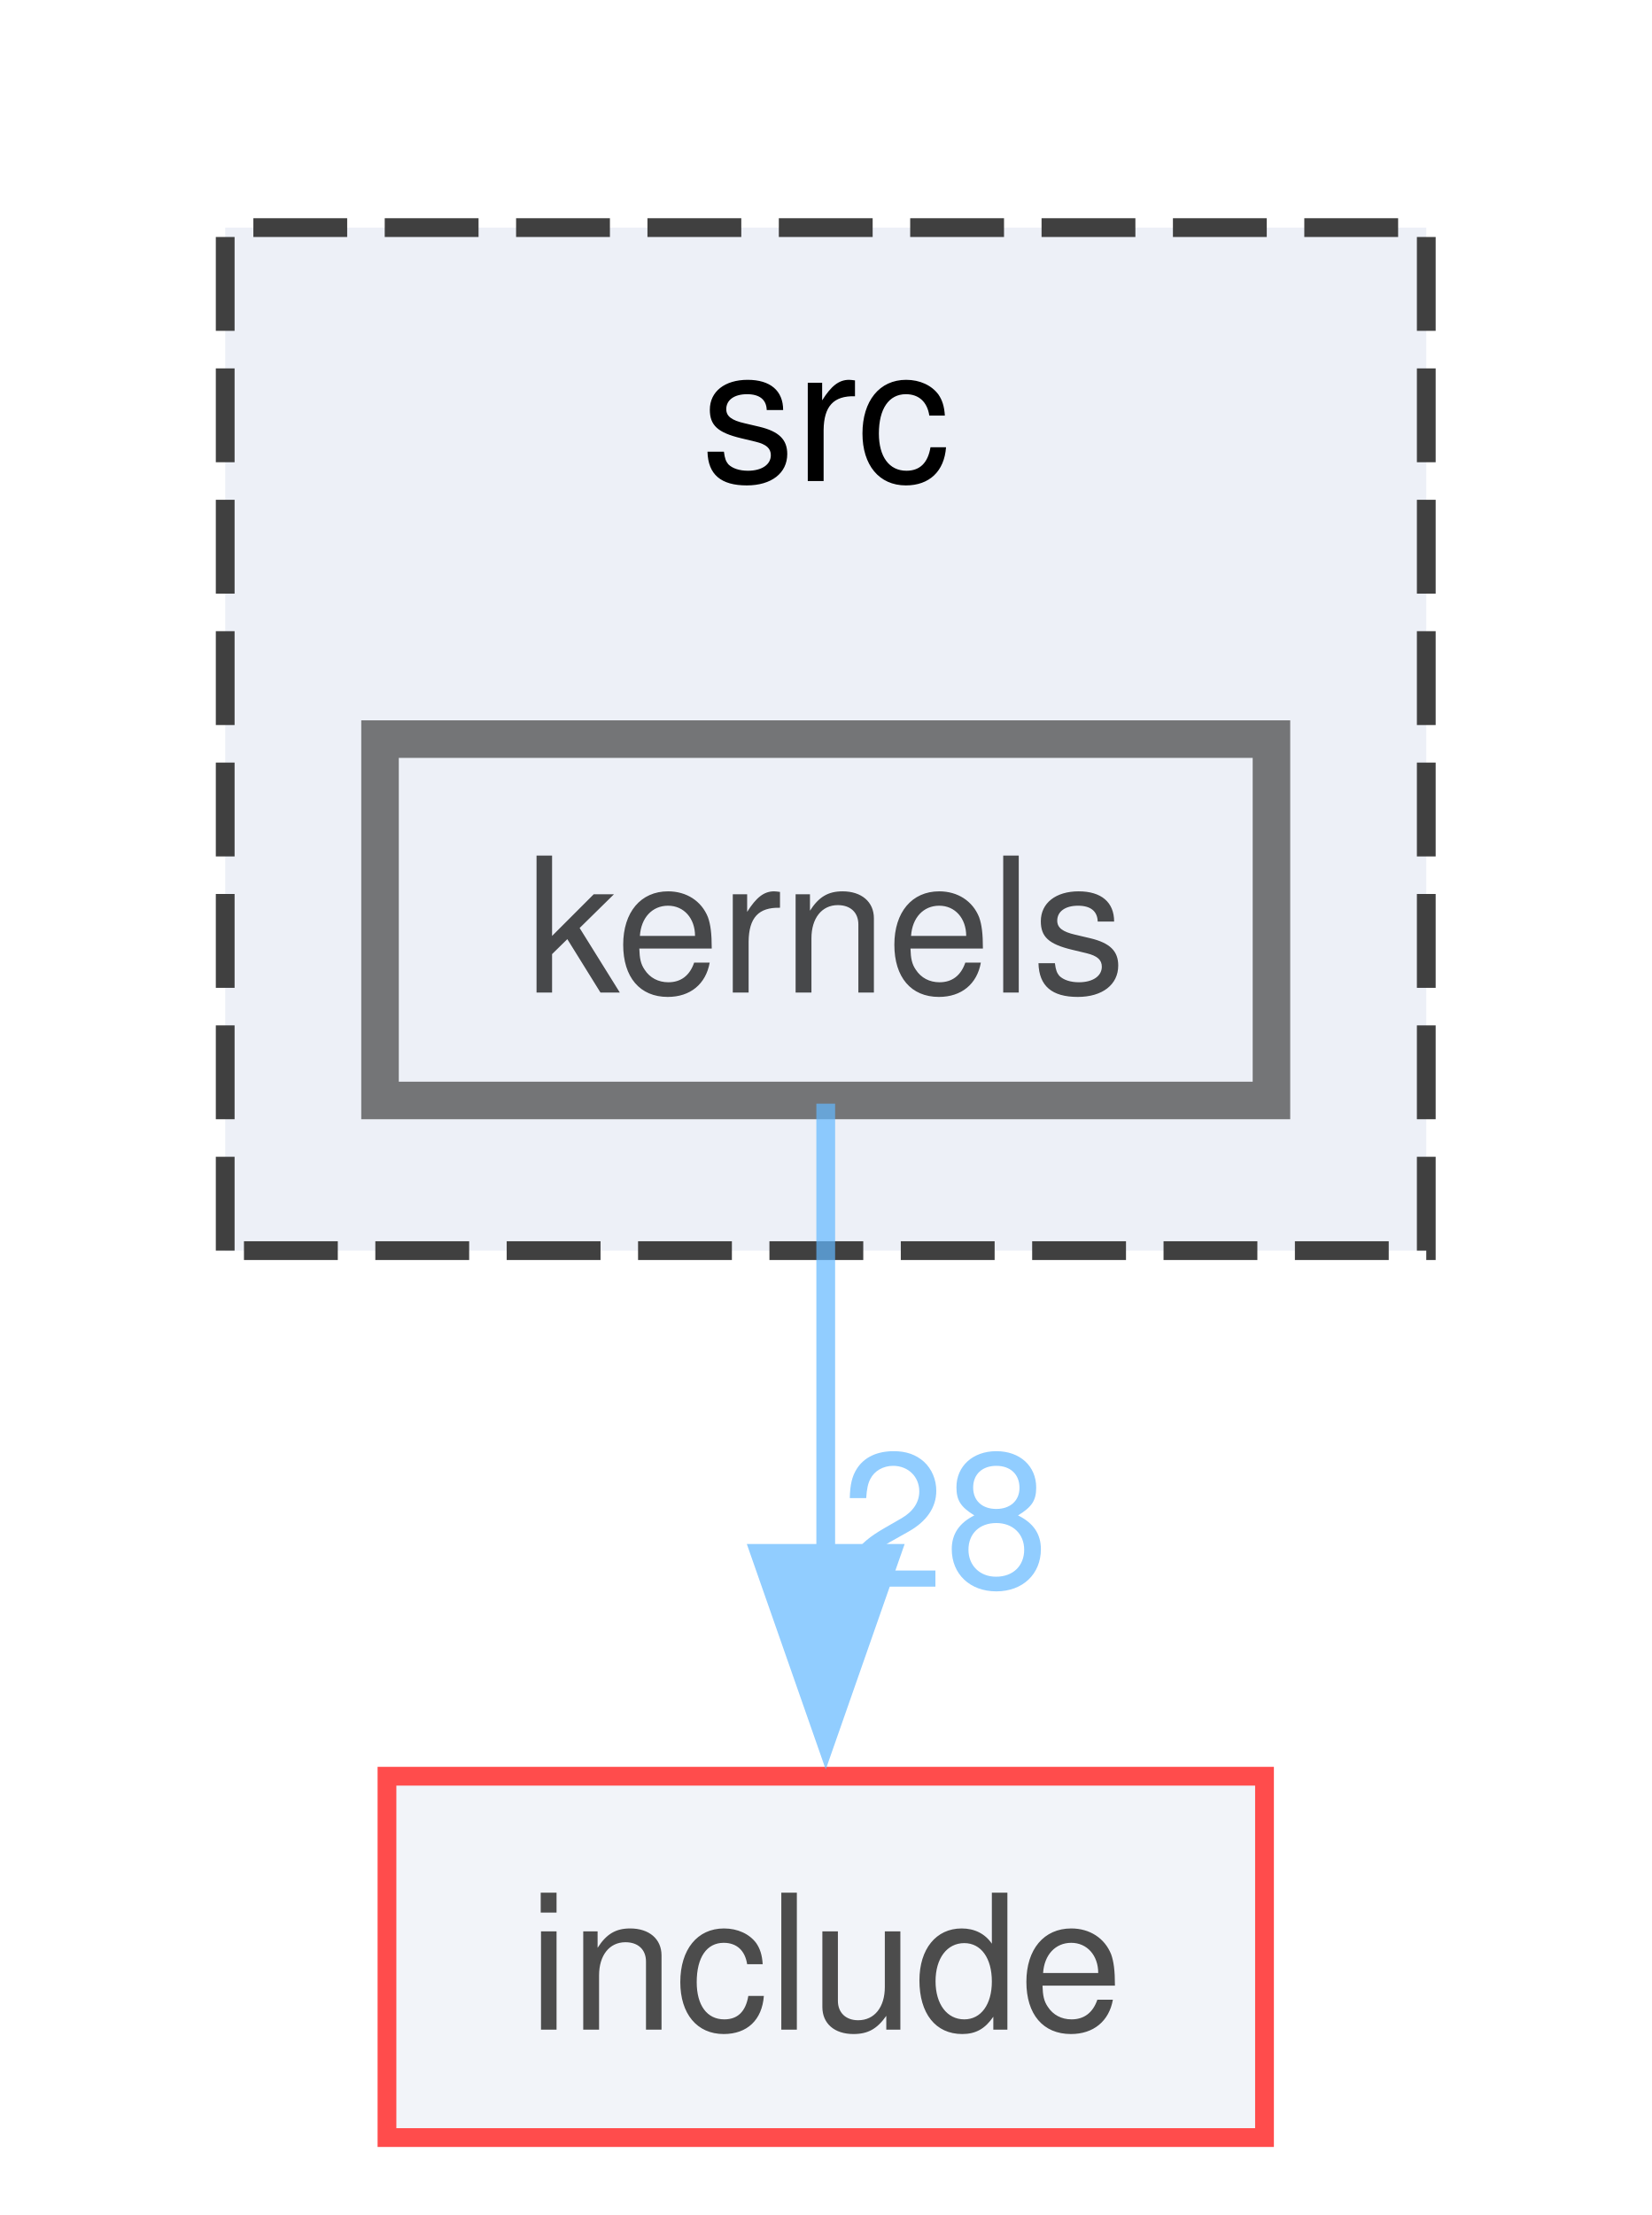
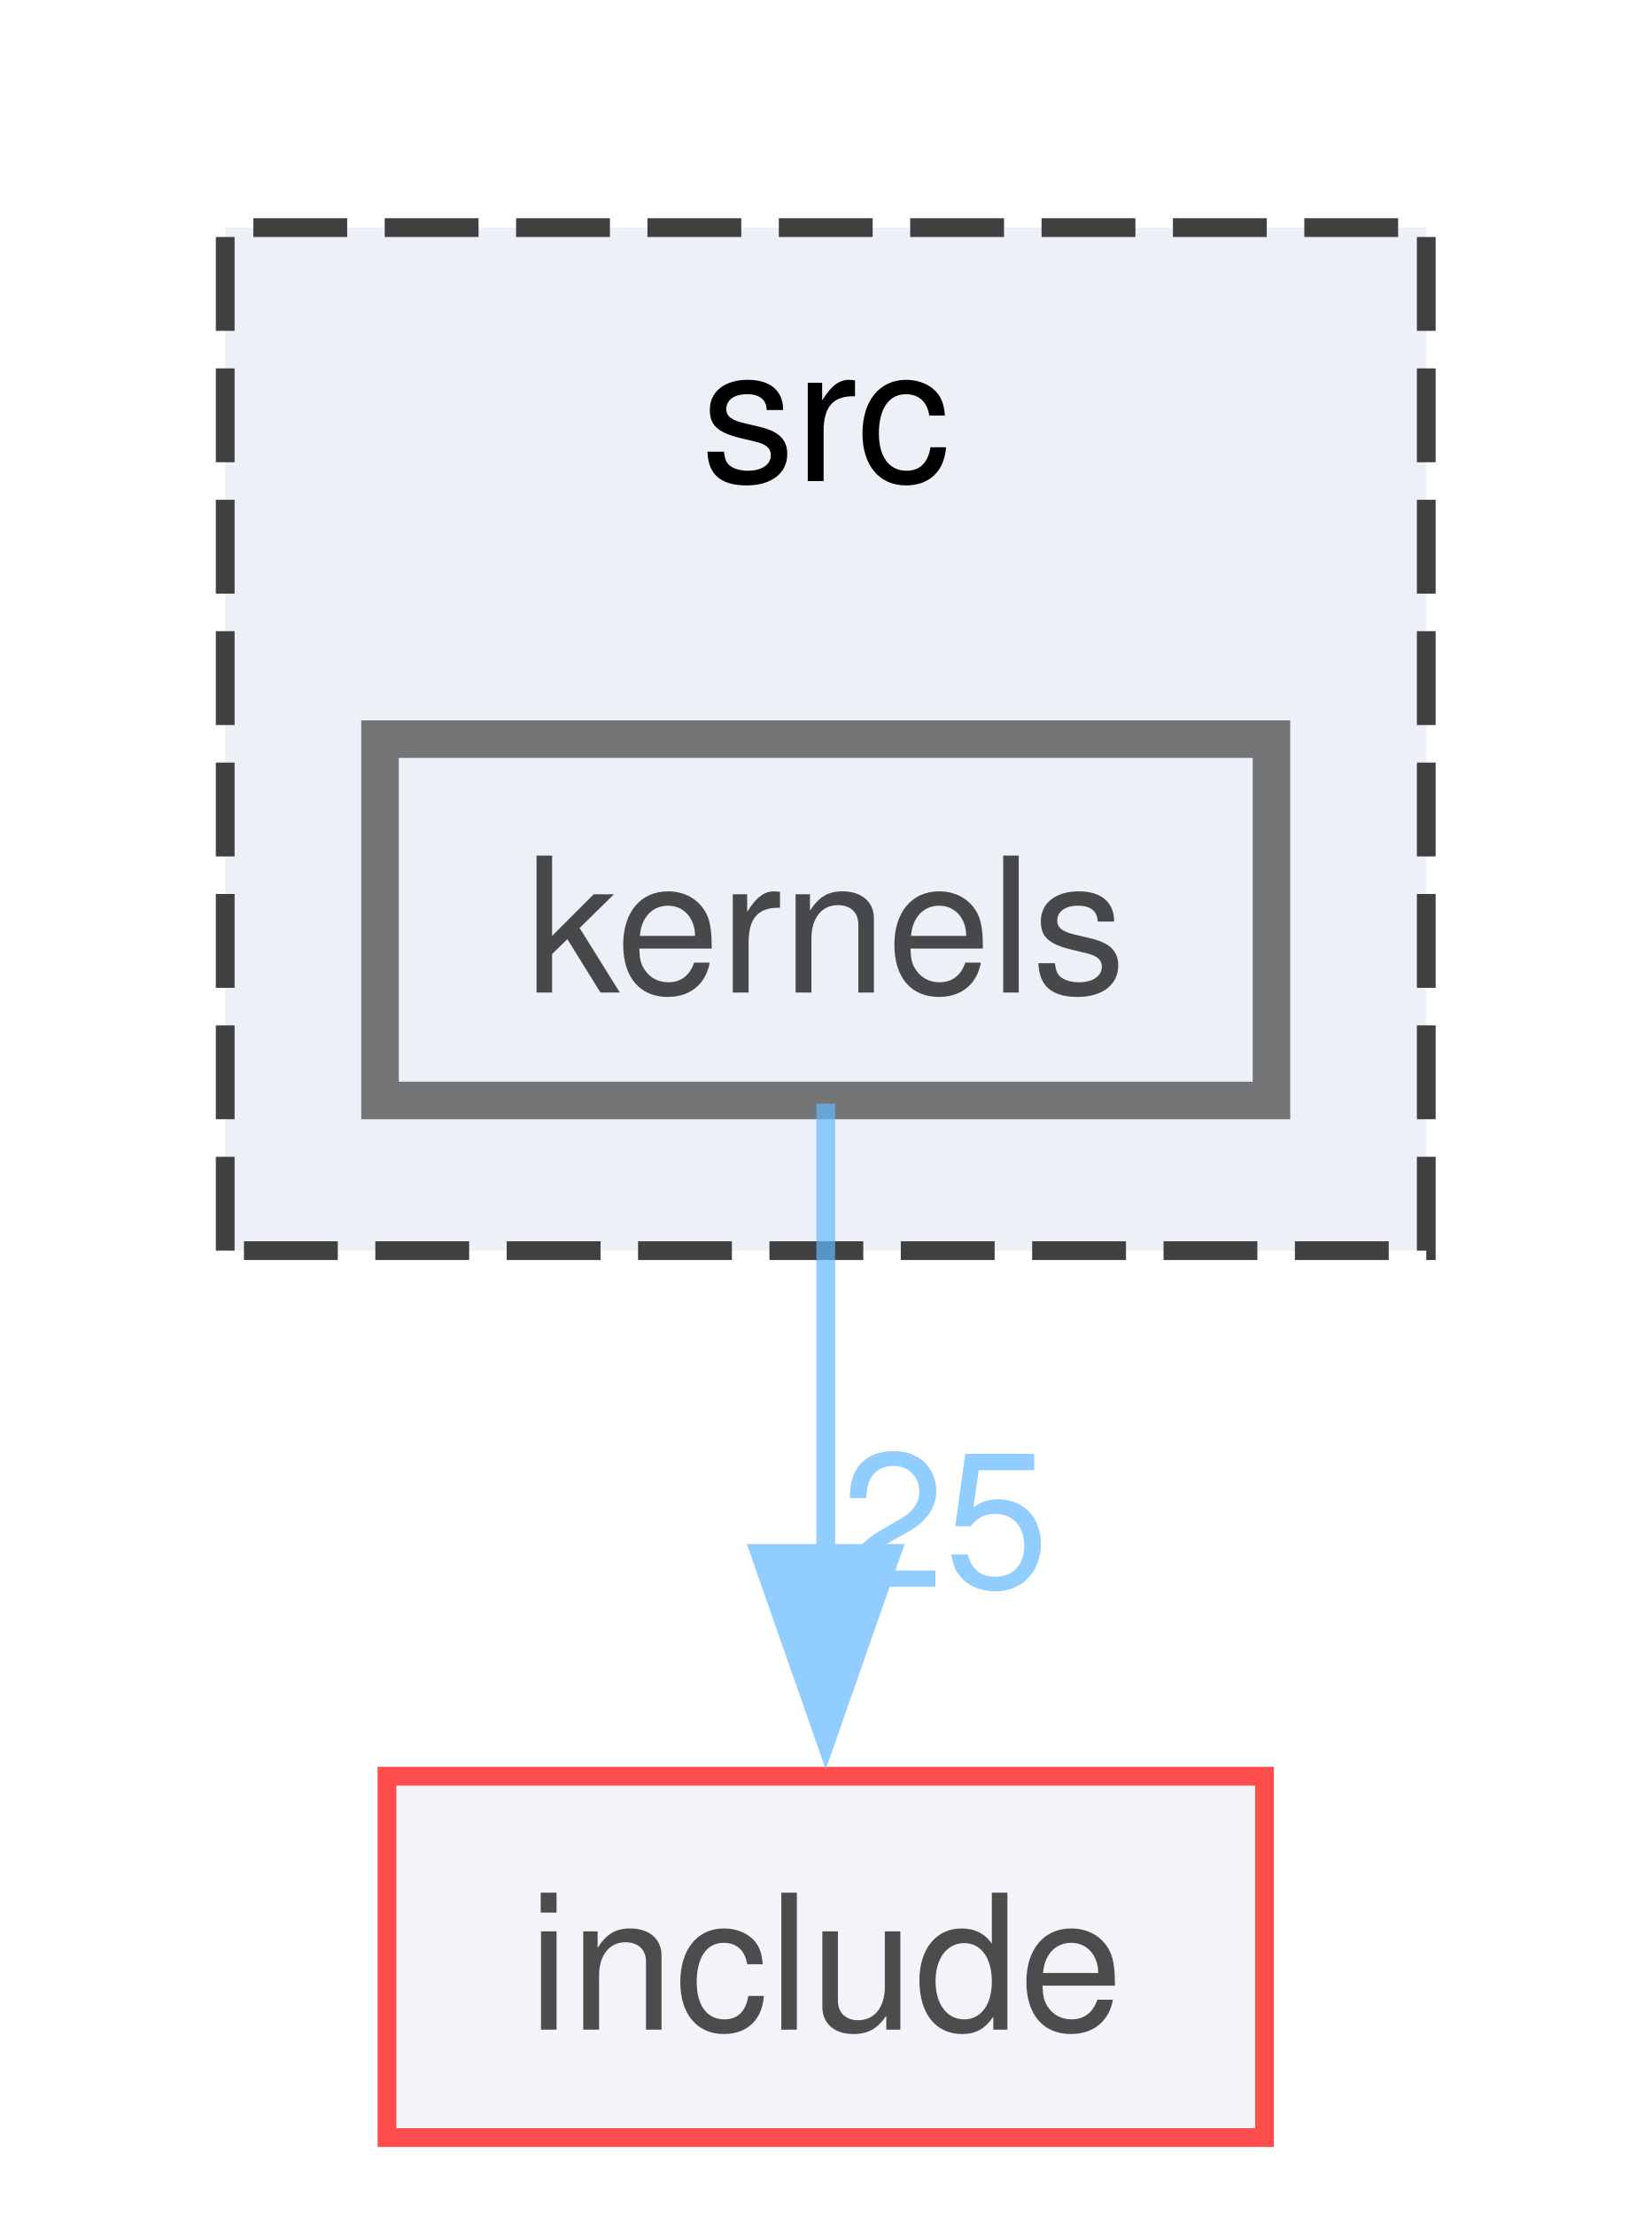
<svg xmlns="http://www.w3.org/2000/svg" xmlns:xlink="http://www.w3.org/1999/xlink" width="88pt" height="118pt" viewBox="0.00 0.00 88.00 117.75">
  <svg id="main" version="1.1" xml:space="preserve">
    <style type="text/css">
.node, .edge {opacity: 0.7;}
.node.selected, .edge.selected {opacity: 1;}
.edge:hover path { stroke: red; }
.edge:hover polygon { stroke: red; fill: red; }
</style>
    <svg id="graph" class="graph">
      <g id="graph0" class="graph" transform="scale(1 1) rotate(0) translate(4 113.75)">
        <g id="clust1" class="cluster">
          <g id="a_clust1">
            <a xlink:href="dir_68267d1309a1af8e8297ef4c3efbcdba.html" target="_top" xlink:title="src">
              <polygon fill="#edf0f7" stroke="#404040" stroke-dasharray="5,2" points="8,-47.25 8,-101.75 72,-101.75 72,-47.25 8,-47.25" />
              <text text-anchor="middle" x="40" y="-88.25" font-family="Helvetica,sans-Serif" font-size="10.00">src</text>
            </a>
          </g>
        </g>
        <g id="node1" class="node">
          <g id="a_node1">
            <a xlink:href="dir_40856f0cdd4bcafd28810d9265a200f7.html" target="_top" xlink:title="kernels">
              <polygon fill="#edf0f7" stroke="#404040" stroke-width="2" points="63.75,-74.5 16.25,-74.5 16.25,-55.25 63.75,-55.25 63.75,-74.5" />
              <text text-anchor="middle" x="40" y="-61" font-family="Helvetica,sans-Serif" font-size="10.00">kernels</text>
            </a>
          </g>
        </g>
        <g id="node2" class="node">
          <g id="a_node2">
            <a xlink:href="dir_d44c64559bbebec7f509842c48db8b23.html" target="_top" xlink:title="include">
              <polygon fill="#edf0f7" stroke="red" points="63.38,-19.25 16.62,-19.25 16.62,0 63.38,0 63.38,-19.25" />
              <text text-anchor="middle" x="40" y="-5.75" font-family="Helvetica,sans-Serif" font-size="10.00">include</text>
            </a>
          </g>
        </g>
        <g id="edge1" class="edge">
          <g id="a_edge1">
            <a xlink:href="dir_000014_000012.html" target="_top">
              <path fill="none" stroke="#63b8ff" d="M40,-55.08C40,-48.57 40,-39.42 40,-31.12" />
              <polygon fill="#63b8ff" stroke="#63b8ff" points="43.5,-31.12 40,-21.12 36.5,-31.12 43.5,-31.12" />
            </a>
          </g>
          <g id="a_edge1-headlabel">
-             <a xlink:href="dir_000014_000012.html" target="_top" xlink:title="28">
-               <text text-anchor="middle" x="46.34" y="-29.33" font-family="Helvetica,sans-Serif" font-size="10.00" fill="#63b8ff">28</text>
+             <a xlink:href="dir_000014_000012.html" target="_top" xlink:title="25">
+               <text text-anchor="middle" x="46.34" y="-29.33" font-family="Helvetica,sans-Serif" font-size="10.00" fill="#63b8ff">25</text>
            </a>
          </g>
        </g>
      </g>
    </svg>
  </svg>
  <style type="text/css">

[data-mouse-over-selected='false'] { opacity: 0.7; }
[data-mouse-over-selected='true']  { opacity: 1.0; }

</style>
</svg>
